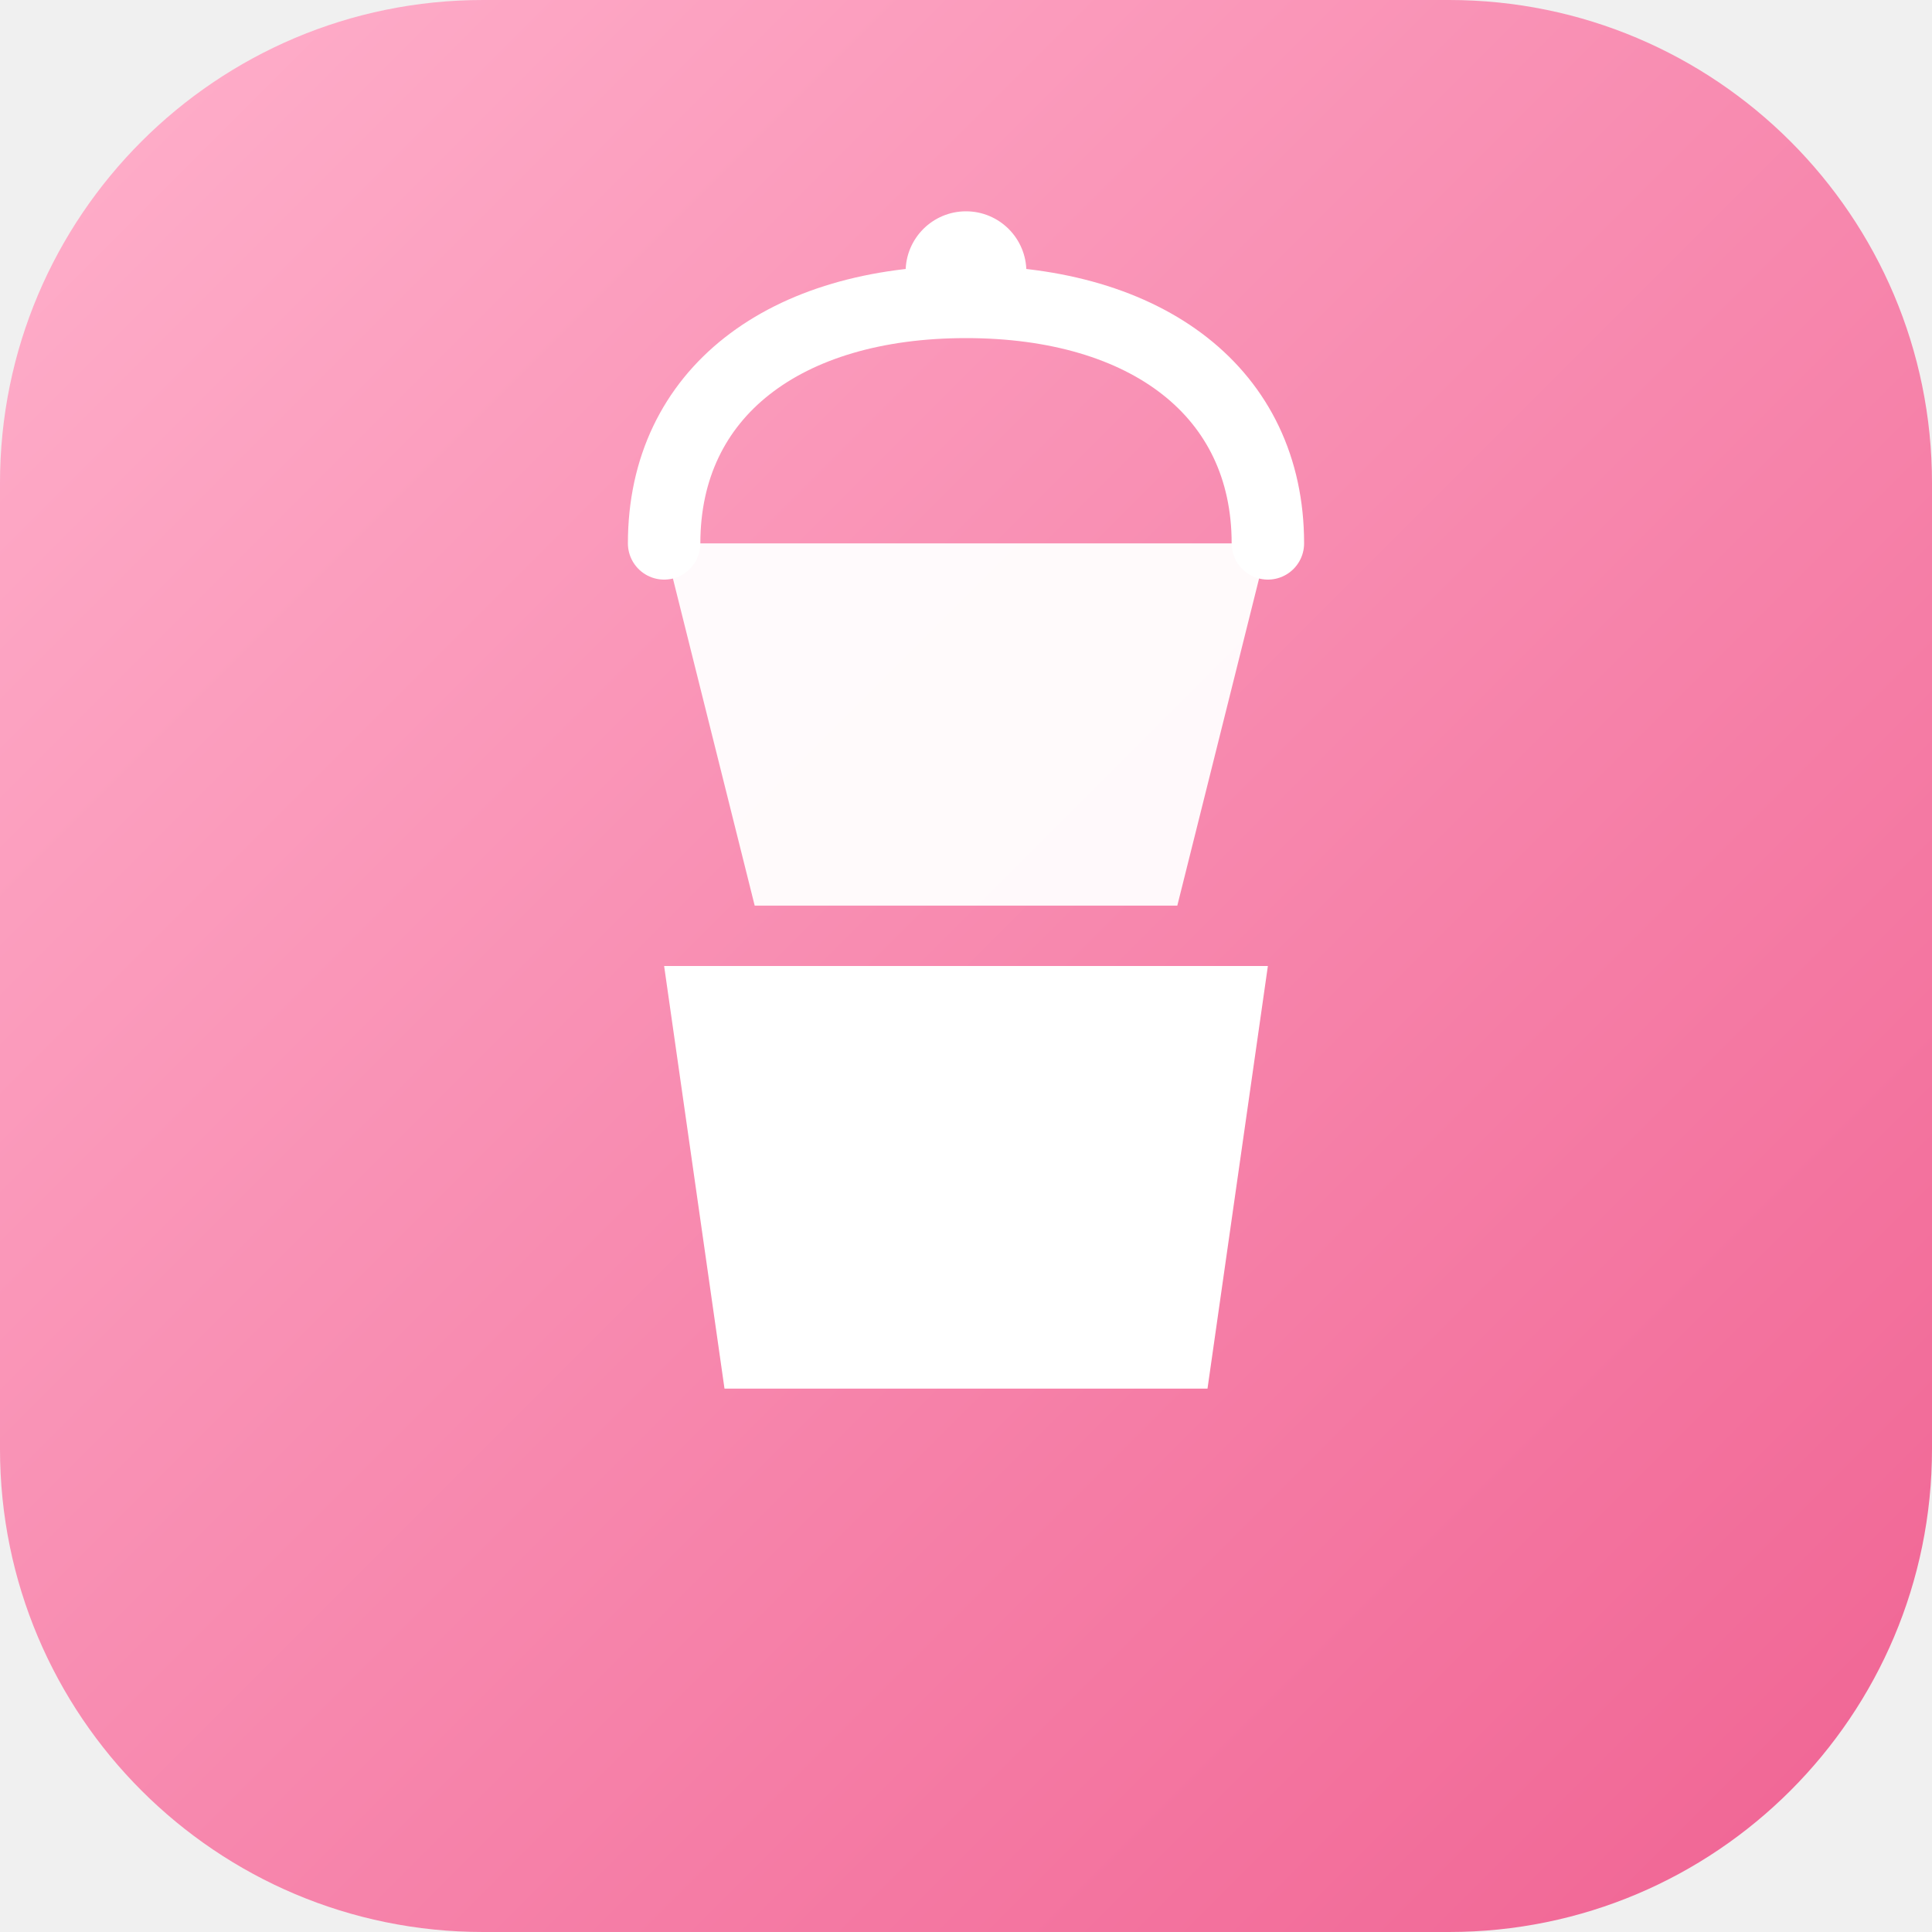
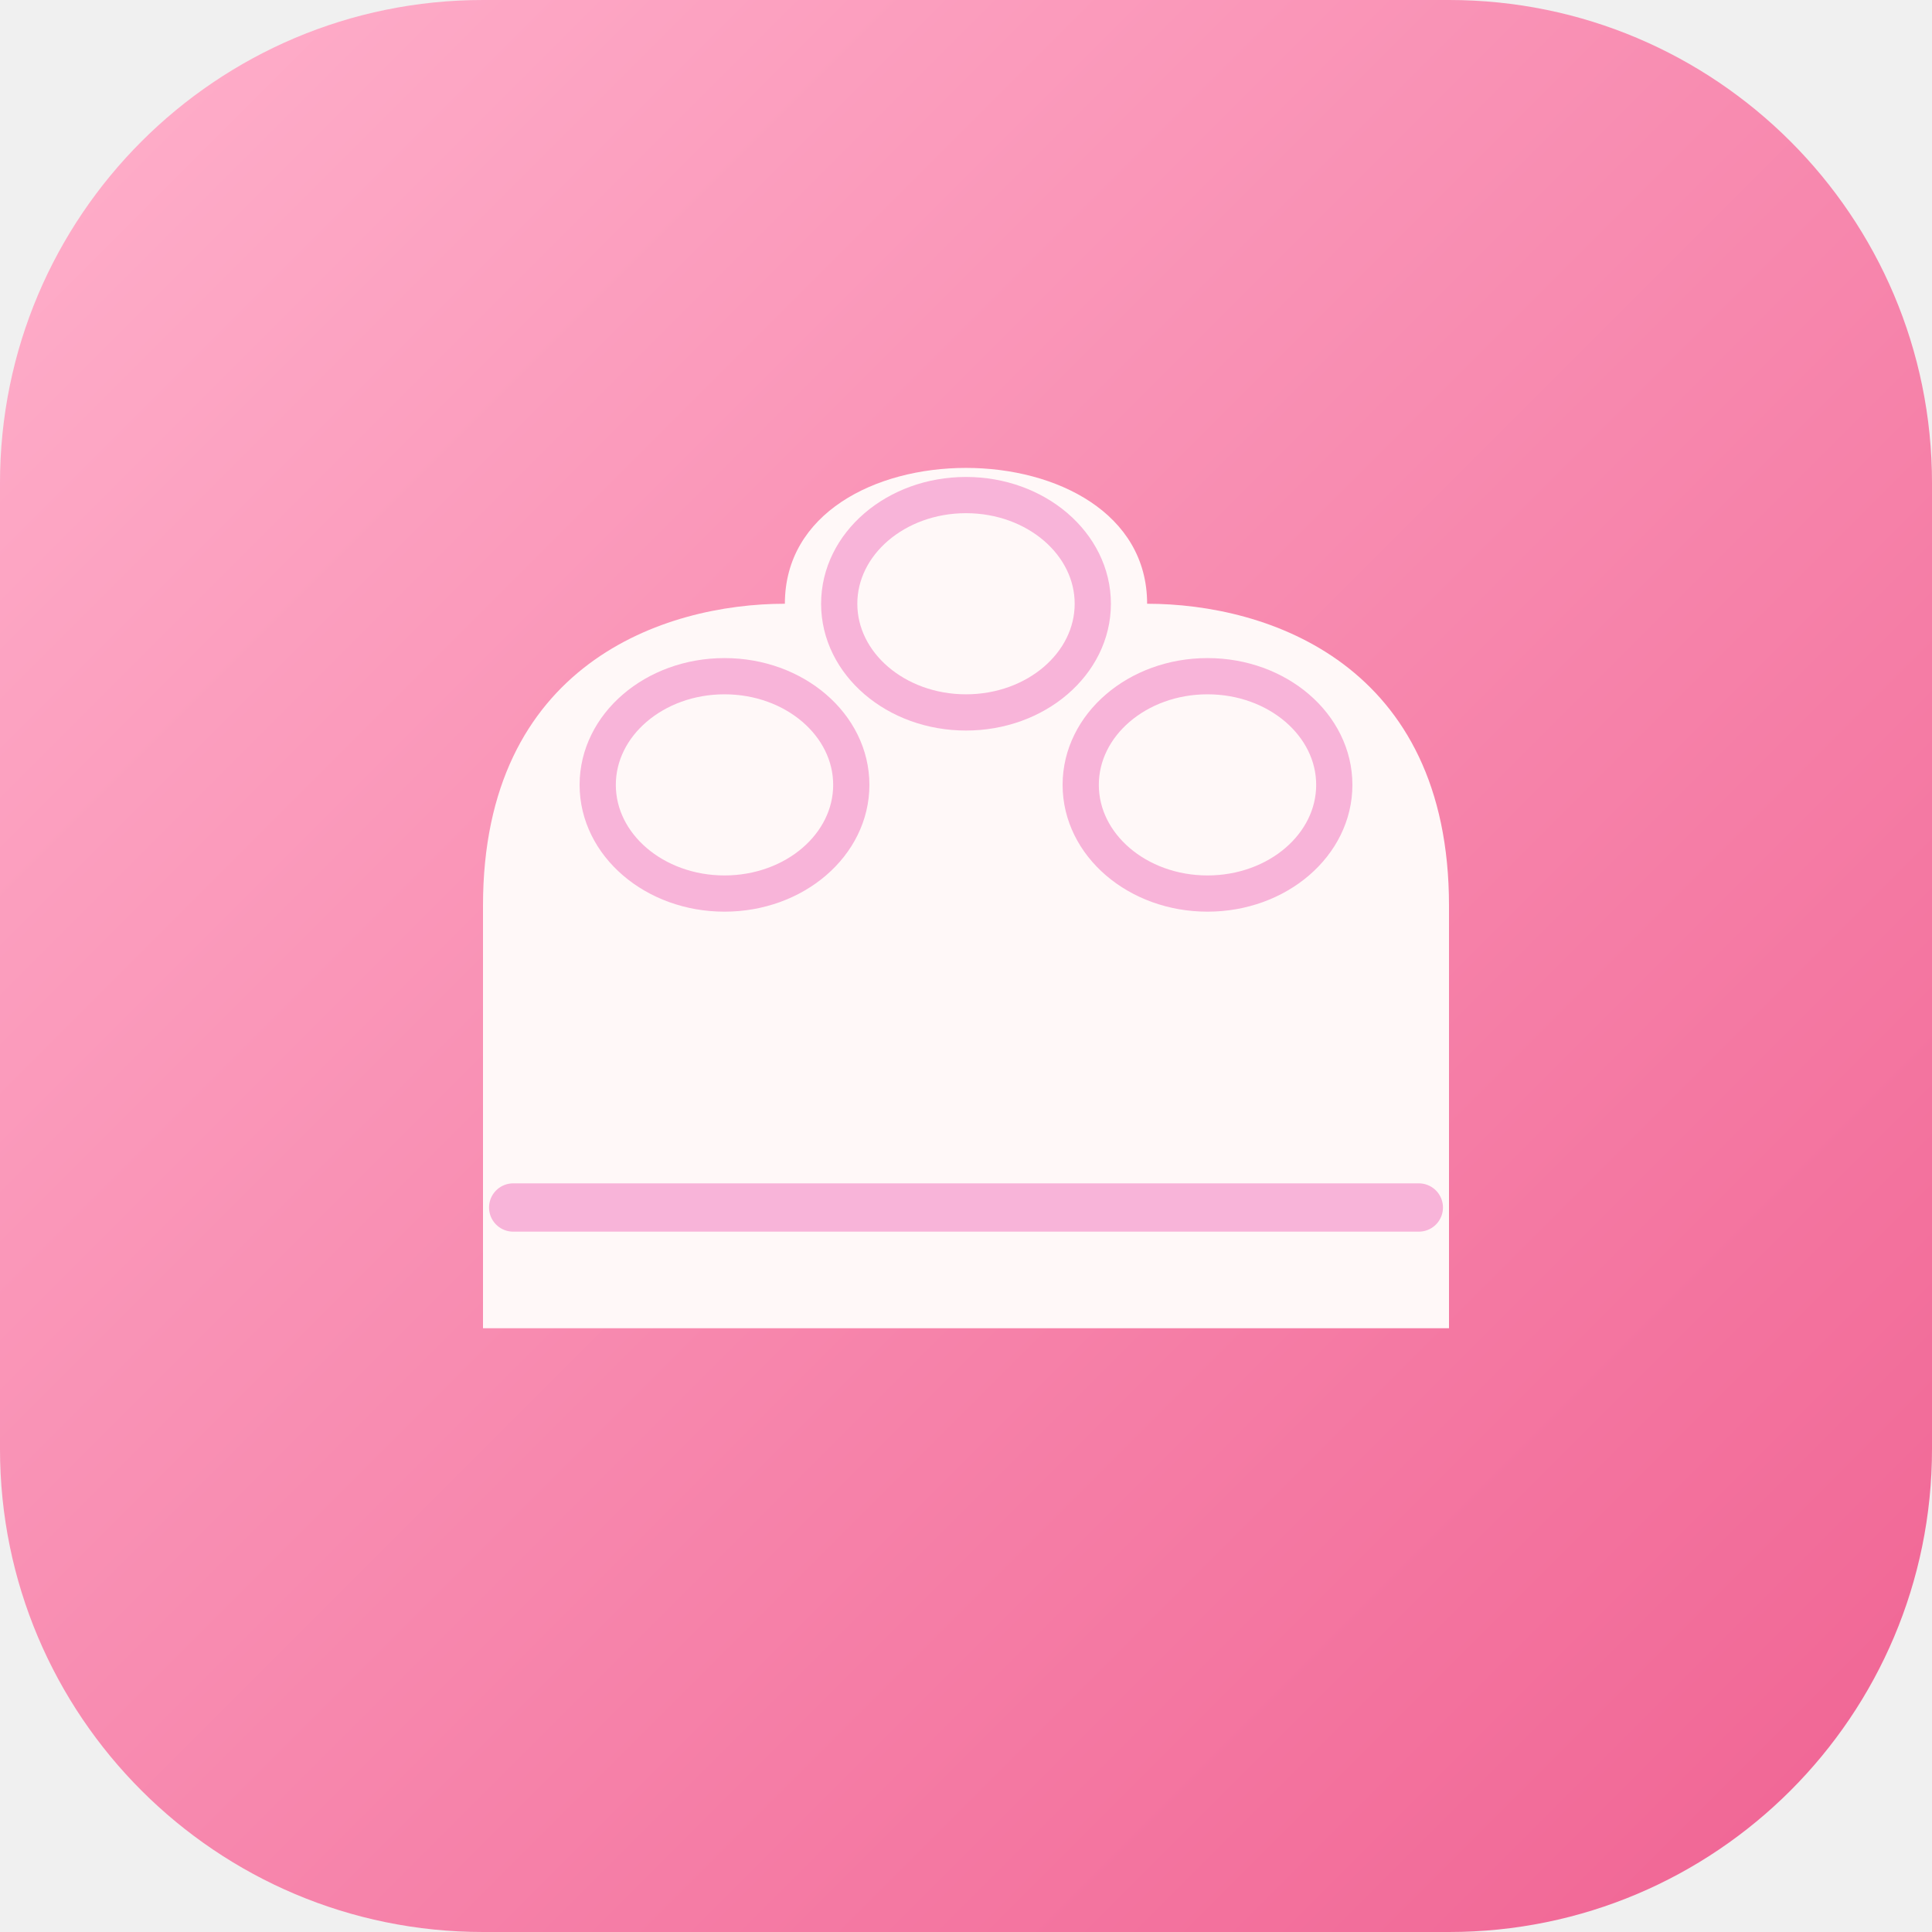
<svg xmlns="http://www.w3.org/2000/svg" viewBox="0 0 64 64">
  <defs>
    <linearGradient id="g" x1="0" y1="0" x2="1" y2="1">
      <stop offset="0%" stop-color="#FFB1CC" />
      <stop offset="100%" stop-color="#F06292" />
    </linearGradient>
  </defs>
  <rect width="64" height="64" rx="16" fill="url(#g)" />
-   <path d="M22 18h20l-3 12H25z" fill="white" opacity="0.95" />
-   <path d="M22 18c0-5 4-8 10-8s10 3 10 8" stroke="white" stroke-width="2.4" fill="none" stroke-linecap="round" />
-   <circle cx="32" cy="9" r="2" fill="white" />
-   <path d="M22 32h20l-2 14H24z" fill="white" />
+   <path d="M16 44 L48 44 L48 30 C 48 22 42 20 38 20 C 38 14 26 14 26 20 C 22 20 16 22 16 30 Z" fill="#FFF8F8" />
+   <line x1="17" y1="40" x2="47" y2="40" stroke="#F8B4D9" stroke-width="1.6" stroke-linecap="round" />
+   <ellipse cx="24" cy="26" rx="4.2" ry="3.6" fill="#FFF8F8" stroke="#F8B4D9" stroke-width="1.2" />
+   <ellipse cx="40" cy="26" rx="4.2" ry="3.6" fill="#FFF8F8" stroke="#F8B4D9" stroke-width="1.2" />
+   <ellipse cx="32" cy="20" rx="4.2" ry="3.6" fill="#FFF8F8" stroke="#F8B4D9" stroke-width="1.2" />
</svg>
